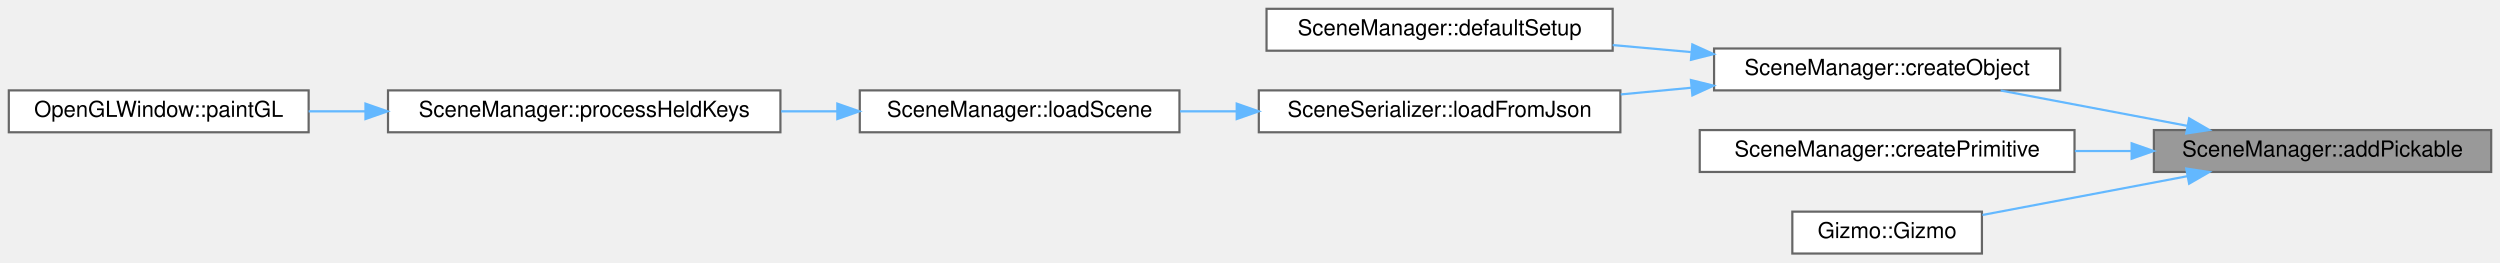
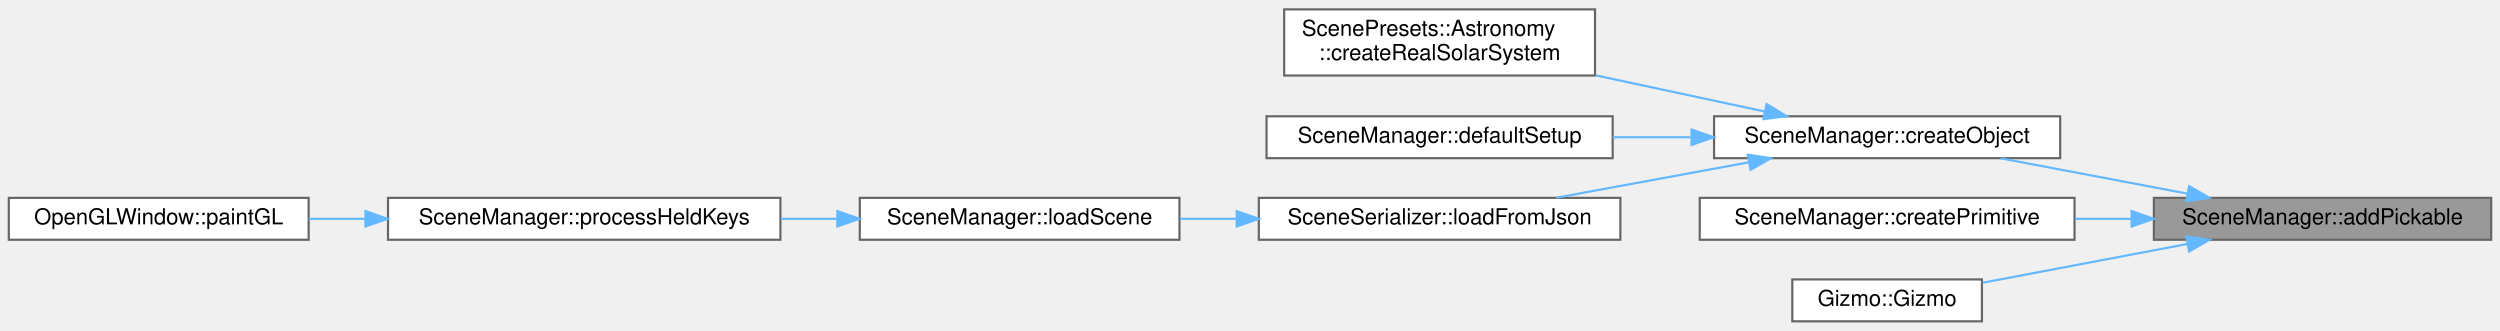
- <svg xmlns="http://www.w3.org/2000/svg" xmlns:xlink="http://www.w3.org/1999/xlink" width="1134pt" height="119pt" viewBox="0.00 0.00 1134.00 119.00">
-   <g id="graph0" class="graph" transform="scale(1 1) rotate(0) translate(4 115)">
+ <svg xmlns="http://www.w3.org/2000/svg" xmlns:xlink="http://www.w3.org/1999/xlink" width="1134pt" height="150pt" viewBox="0.00 0.00 1134.00 149.50">
+   <g id="graph0" class="graph" transform="scale(1 1) rotate(0) translate(4 145.5)">
    <g id="Node000001" class="node">
      <g id="a_Node000001">
        <a xlink:title=" ">
          <polygon fill="#999999" stroke="#666666" points="1126,-56 973,-56 973,-37 1126,-37 1126,-56" />
          <text text-anchor="middle" x="1049.5" y="-44" font-family="Helvetica,sans-Serif" font-size="10.00">SceneManager::addPickable</text>
        </a>
      </g>
    </g>
    <g id="Node000002" class="node">
      <g id="a_Node000002">
        <a xlink:href="classSceneManager.html#a1daee617aa556b8af8a7202d3f8f28c8" target="_top" xlink:title=" ">
          <polygon fill="white" stroke="#666666" points="930.5,-93 773.5,-93 773.5,-74 930.5,-74 930.5,-93" />
          <text text-anchor="middle" x="852" y="-81" font-family="Helvetica,sans-Serif" font-size="10.00">SceneManager::createObject</text>
        </a>
      </g>
    </g>
    <g id="edge1_Node000001_Node000002" class="edge">
      <g id="a_edge1_Node000001_Node000002">
        <a xlink:title=" ">
          <path fill="none" stroke="#63b8ff" d="M988.01,-57.95C960.91,-63.08 929.32,-69.06 903.51,-73.94" />
          <polygon fill="#63b8ff" stroke="#63b8ff" points="988.98,-61.33 998.15,-56.03 987.68,-54.45 988.98,-61.33" />
        </a>
      </g>
    </g>
-     <g id="Node000008" class="node">
-       <g id="a_Node000008">
+     <g id="Node000009" class="node">
+       <g id="a_Node000009">
        <a xlink:href="classSceneManager.html#a926214cf6f1ad40c275720b9db4346a7" target="_top" xlink:title=" ">
          <polygon fill="white" stroke="#666666" points="937,-56 767,-56 767,-37 937,-37 937,-56" />
          <text text-anchor="middle" x="852" y="-44" font-family="Helvetica,sans-Serif" font-size="10.00">SceneManager::createPrimitive</text>
        </a>
      </g>
    </g>
-     <g id="edge7_Node000001_Node000008" class="edge">
-       <g id="a_edge7_Node000001_Node000008">
+     <g id="edge8_Node000001_Node000009" class="edge">
+       <g id="a_edge8_Node000001_Node000009">
        <a xlink:title=" ">
          <path fill="none" stroke="#63b8ff" d="M962.66,-46.5C954.2,-46.5 945.61,-46.5 937.16,-46.5" />
          <polygon fill="#63b8ff" stroke="#63b8ff" points="962.91,-50 972.91,-46.5 962.91,-43 962.91,-50" />
        </a>
      </g>
    </g>
-     <g id="Node000009" class="node">
-       <g id="a_Node000009">
+     <g id="Node000010" class="node">
+       <g id="a_Node000010">
        <a xlink:href="classGizmo.html#a1e13702675ff2136fb680b6cd08ce4f1" target="_top" xlink:title="Constructs a gizmo for the specified target object.">
          <polygon fill="white" stroke="#666666" points="895,-19 809,-19 809,0 895,0 895,-19" />
          <text text-anchor="middle" x="852" y="-7" font-family="Helvetica,sans-Serif" font-size="10.00">Gizmo::Gizmo</text>
        </a>
      </g>
    </g>
-     <g id="edge8_Node000001_Node000009" class="edge">
-       <g id="a_edge8_Node000001_Node000009">
+     <g id="edge9_Node000001_Node000010" class="edge">
+       <g id="a_edge9_Node000001_Node000010">
        <a xlink:title=" ">
          <path fill="none" stroke="#63b8ff" d="M988.18,-35.08C958.07,-29.39 922.39,-22.63 895.24,-17.49" />
          <polygon fill="#63b8ff" stroke="#63b8ff" points="987.68,-38.55 998.15,-36.97 988.98,-31.67 987.68,-38.55" />
        </a>
      </g>
    </g>
    <g id="Node000003" class="node">
      <g id="a_Node000003">
-         <a xlink:href="classSceneManager.html#acfea563d3849e3c8c09fc3febe9ae1e2" target="_top" xlink:title=" ">
-           <polygon fill="white" stroke="#666666" points="727.5,-111 570.5,-111 570.5,-92 727.5,-92 727.5,-111" />
-           <text text-anchor="middle" x="649" y="-99" font-family="Helvetica,sans-Serif" font-size="10.00">SceneManager::defaultSetup</text>
+         <a xlink:href="namespaceScenePresets_1_1Astronomy.html#a0b0e571c83bcdb2d16710b9425375b5f" target="_top" xlink:title=" ">
+           <polygon fill="white" stroke="#666666" points="719.5,-141.5 578.5,-141.5 578.5,-111.5 719.5,-111.5 719.5,-141.5" />
+           <text text-anchor="start" x="586.5" y="-129.5" font-family="Helvetica,sans-Serif" font-size="10.00">ScenePresets::Astronomy</text>
+           <text text-anchor="middle" x="649" y="-118.5" font-family="Helvetica,sans-Serif" font-size="10.00">::createRealSolarSystem</text>
        </a>
      </g>
    </g>
    <g id="edge2_Node000002_Node000003" class="edge">
      <g id="a_edge2_Node000002_Node000003">
        <a xlink:title=" ">
-           <path fill="none" stroke="#63b8ff" d="M762.98,-91.38C751.17,-92.44 739.12,-93.52 727.51,-94.56" />
-           <polygon fill="#63b8ff" stroke="#63b8ff" points="763.64,-94.84 773.29,-90.46 763.02,-87.87 763.64,-94.84" />
+           <path fill="none" stroke="#63b8ff" d="M796.54,-95.15C772.89,-100.21 744.9,-106.2 719.75,-111.58" />
+           <polygon fill="#63b8ff" stroke="#63b8ff" points="797.35,-98.56 806.39,-93.04 795.88,-91.71 797.35,-98.56" />
        </a>
      </g>
    </g>
    <g id="Node000004" class="node">
      <g id="a_Node000004">
-         <a xlink:href="classSceneSerializer.html#a490f2bd87e7c9459ee47be974653b433" target="_top" xlink:title=" ">
-           <polygon fill="white" stroke="#666666" points="731,-74 567,-74 567,-55 731,-55 731,-74" />
-           <text text-anchor="middle" x="649" y="-62" font-family="Helvetica,sans-Serif" font-size="10.00">SceneSerializer::loadFromJson</text>
+         <a xlink:href="classSceneManager.html#acfea563d3849e3c8c09fc3febe9ae1e2" target="_top" xlink:title=" ">
+           <polygon fill="white" stroke="#666666" points="727.5,-93 570.5,-93 570.5,-74 727.5,-74 727.5,-93" />
+           <text text-anchor="middle" x="649" y="-81" font-family="Helvetica,sans-Serif" font-size="10.00">SceneManager::defaultSetup</text>
        </a>
      </g>
    </g>
    <g id="edge3_Node000002_Node000004" class="edge">
      <g id="a_edge3_Node000002_Node000004">
        <a xlink:title=" ">
-           <path fill="none" stroke="#63b8ff" d="M763.16,-75.2C752.53,-74.19 741.7,-73.17 731.16,-72.17" />
-           <polygon fill="#63b8ff" stroke="#63b8ff" points="763,-78.7 773.29,-76.15 763.66,-71.73 763,-78.7" />
+           <path fill="none" stroke="#63b8ff" d="M762.98,-83.5C751.17,-83.5 739.12,-83.5 727.51,-83.5" />
+           <polygon fill="#63b8ff" stroke="#63b8ff" points="763.29,-87 773.29,-83.5 763.29,-80 763.29,-87" />
        </a>
      </g>
    </g>
    <g id="Node000005" class="node">
      <g id="a_Node000005">
-         <a xlink:href="classSceneManager.html#a7b7b0a022dcce523178e8414fb8e4463" target="_top" xlink:title=" ">
-           <polygon fill="white" stroke="#666666" points="531,-74 386,-74 386,-55 531,-55 531,-74" />
-           <text text-anchor="middle" x="458.5" y="-62" font-family="Helvetica,sans-Serif" font-size="10.00">SceneManager::loadScene</text>
+         <a xlink:href="classSceneSerializer.html#a490f2bd87e7c9459ee47be974653b433" target="_top" xlink:title=" ">
+           <polygon fill="white" stroke="#666666" points="731,-56 567,-56 567,-37 731,-37 731,-56" />
+           <text text-anchor="middle" x="649" y="-44" font-family="Helvetica,sans-Serif" font-size="10.00">SceneSerializer::loadFromJson</text>
        </a>
      </g>
    </g>
-     <g id="edge4_Node000004_Node000005" class="edge">
-       <g id="a_edge4_Node000004_Node000005">
+     <g id="edge4_Node000002_Node000005" class="edge">
+       <g id="a_edge4_Node000002_Node000005">
        <a xlink:title=" ">
-           <path fill="none" stroke="#63b8ff" d="M556.9,-64.5C548.29,-64.5 539.65,-64.5 531.26,-64.5" />
-           <polygon fill="#63b8ff" stroke="#63b8ff" points="556.97,-68 566.97,-64.5 556.97,-61 556.97,-68" />
+           <path fill="none" stroke="#63b8ff" d="M789.18,-72.12C761.23,-66.98 728.59,-60.97 701.94,-56.06" />
+           <polygon fill="#63b8ff" stroke="#63b8ff" points="788.77,-75.6 799.24,-73.97 790.04,-68.72 788.77,-75.6" />
        </a>
      </g>
    </g>
    <g id="Node000006" class="node">
      <g id="a_Node000006">
-         <a xlink:href="classSceneManager.html#a59f13c06bf3f19d5e543502a0ddd0467" target="_top" xlink:title=" ">
-           <polygon fill="white" stroke="#666666" points="350,-74 172,-74 172,-55 350,-55 350,-74" />
-           <text text-anchor="middle" x="261" y="-62" font-family="Helvetica,sans-Serif" font-size="10.00">SceneManager::processHeldKeys</text>
+         <a xlink:href="classSceneManager.html#a7b7b0a022dcce523178e8414fb8e4463" target="_top" xlink:title=" ">
+           <polygon fill="white" stroke="#666666" points="531,-56 386,-56 386,-37 531,-37 531,-56" />
+           <text text-anchor="middle" x="458.5" y="-44" font-family="Helvetica,sans-Serif" font-size="10.00">SceneManager::loadScene</text>
        </a>
      </g>
    </g>
    <g id="edge5_Node000005_Node000006" class="edge">
      <g id="a_edge5_Node000005_Node000006">
        <a xlink:title=" ">
-           <path fill="none" stroke="#63b8ff" d="M375.68,-64.5C367.3,-64.5 358.75,-64.5 350.3,-64.5" />
-           <polygon fill="#63b8ff" stroke="#63b8ff" points="375.81,-68 385.81,-64.5 375.81,-61 375.81,-68" />
+           <path fill="none" stroke="#63b8ff" d="M556.9,-46.5C548.29,-46.5 539.65,-46.5 531.26,-46.5" />
+           <polygon fill="#63b8ff" stroke="#63b8ff" points="556.97,-50 566.97,-46.5 556.97,-43 556.97,-50" />
        </a>
      </g>
    </g>
    <g id="Node000007" class="node">
      <g id="a_Node000007">
-         <a xlink:href="classOpenGLWindow.html#aea9ee69010d8451ab00cd488a8c6717d" target="_top" xlink:title=" ">
-           <polygon fill="white" stroke="#666666" points="136,-74 0,-74 0,-55 136,-55 136,-74" />
-           <text text-anchor="middle" x="68" y="-62" font-family="Helvetica,sans-Serif" font-size="10.00">OpenGLWindow::paintGL</text>
+         <a xlink:href="classSceneManager.html#a59f13c06bf3f19d5e543502a0ddd0467" target="_top" xlink:title=" ">
+           <polygon fill="white" stroke="#666666" points="350,-56 172,-56 172,-37 350,-37 350,-56" />
+           <text text-anchor="middle" x="261" y="-44" font-family="Helvetica,sans-Serif" font-size="10.00">SceneManager::processHeldKeys</text>
        </a>
      </g>
    </g>
    <g id="edge6_Node000006_Node000007" class="edge">
      <g id="a_edge6_Node000006_Node000007">
        <a xlink:title=" ">
-           <path fill="none" stroke="#63b8ff" d="M161.6,-64.5C152.94,-64.5 144.32,-64.5 136,-64.5" />
-           <polygon fill="#63b8ff" stroke="#63b8ff" points="161.77,-68 171.77,-64.5 161.77,-61 161.77,-68" />
+           <path fill="none" stroke="#63b8ff" d="M375.68,-46.5C367.3,-46.5 358.75,-46.5 350.3,-46.5" />
+           <polygon fill="#63b8ff" stroke="#63b8ff" points="375.81,-50 385.81,-46.5 375.81,-43 375.81,-50" />
+         </a>
+       </g>
+     </g>
+     <g id="Node000008" class="node">
+       <g id="a_Node000008">
+         <a xlink:href="classOpenGLWindow.html#aea9ee69010d8451ab00cd488a8c6717d" target="_top" xlink:title=" ">
+           <polygon fill="white" stroke="#666666" points="136,-56 0,-56 0,-37 136,-37 136,-56" />
+           <text text-anchor="middle" x="68" y="-44" font-family="Helvetica,sans-Serif" font-size="10.00">OpenGLWindow::paintGL</text>
+         </a>
+       </g>
+     </g>
+     <g id="edge7_Node000007_Node000008" class="edge">
+       <g id="a_edge7_Node000007_Node000008">
+         <a xlink:title=" ">
+           <path fill="none" stroke="#63b8ff" d="M161.6,-46.5C152.94,-46.5 144.32,-46.5 136,-46.5" />
+           <polygon fill="#63b8ff" stroke="#63b8ff" points="161.77,-50 171.77,-46.5 161.77,-43 161.77,-50" />
        </a>
      </g>
    </g>
  </g>
</svg>
